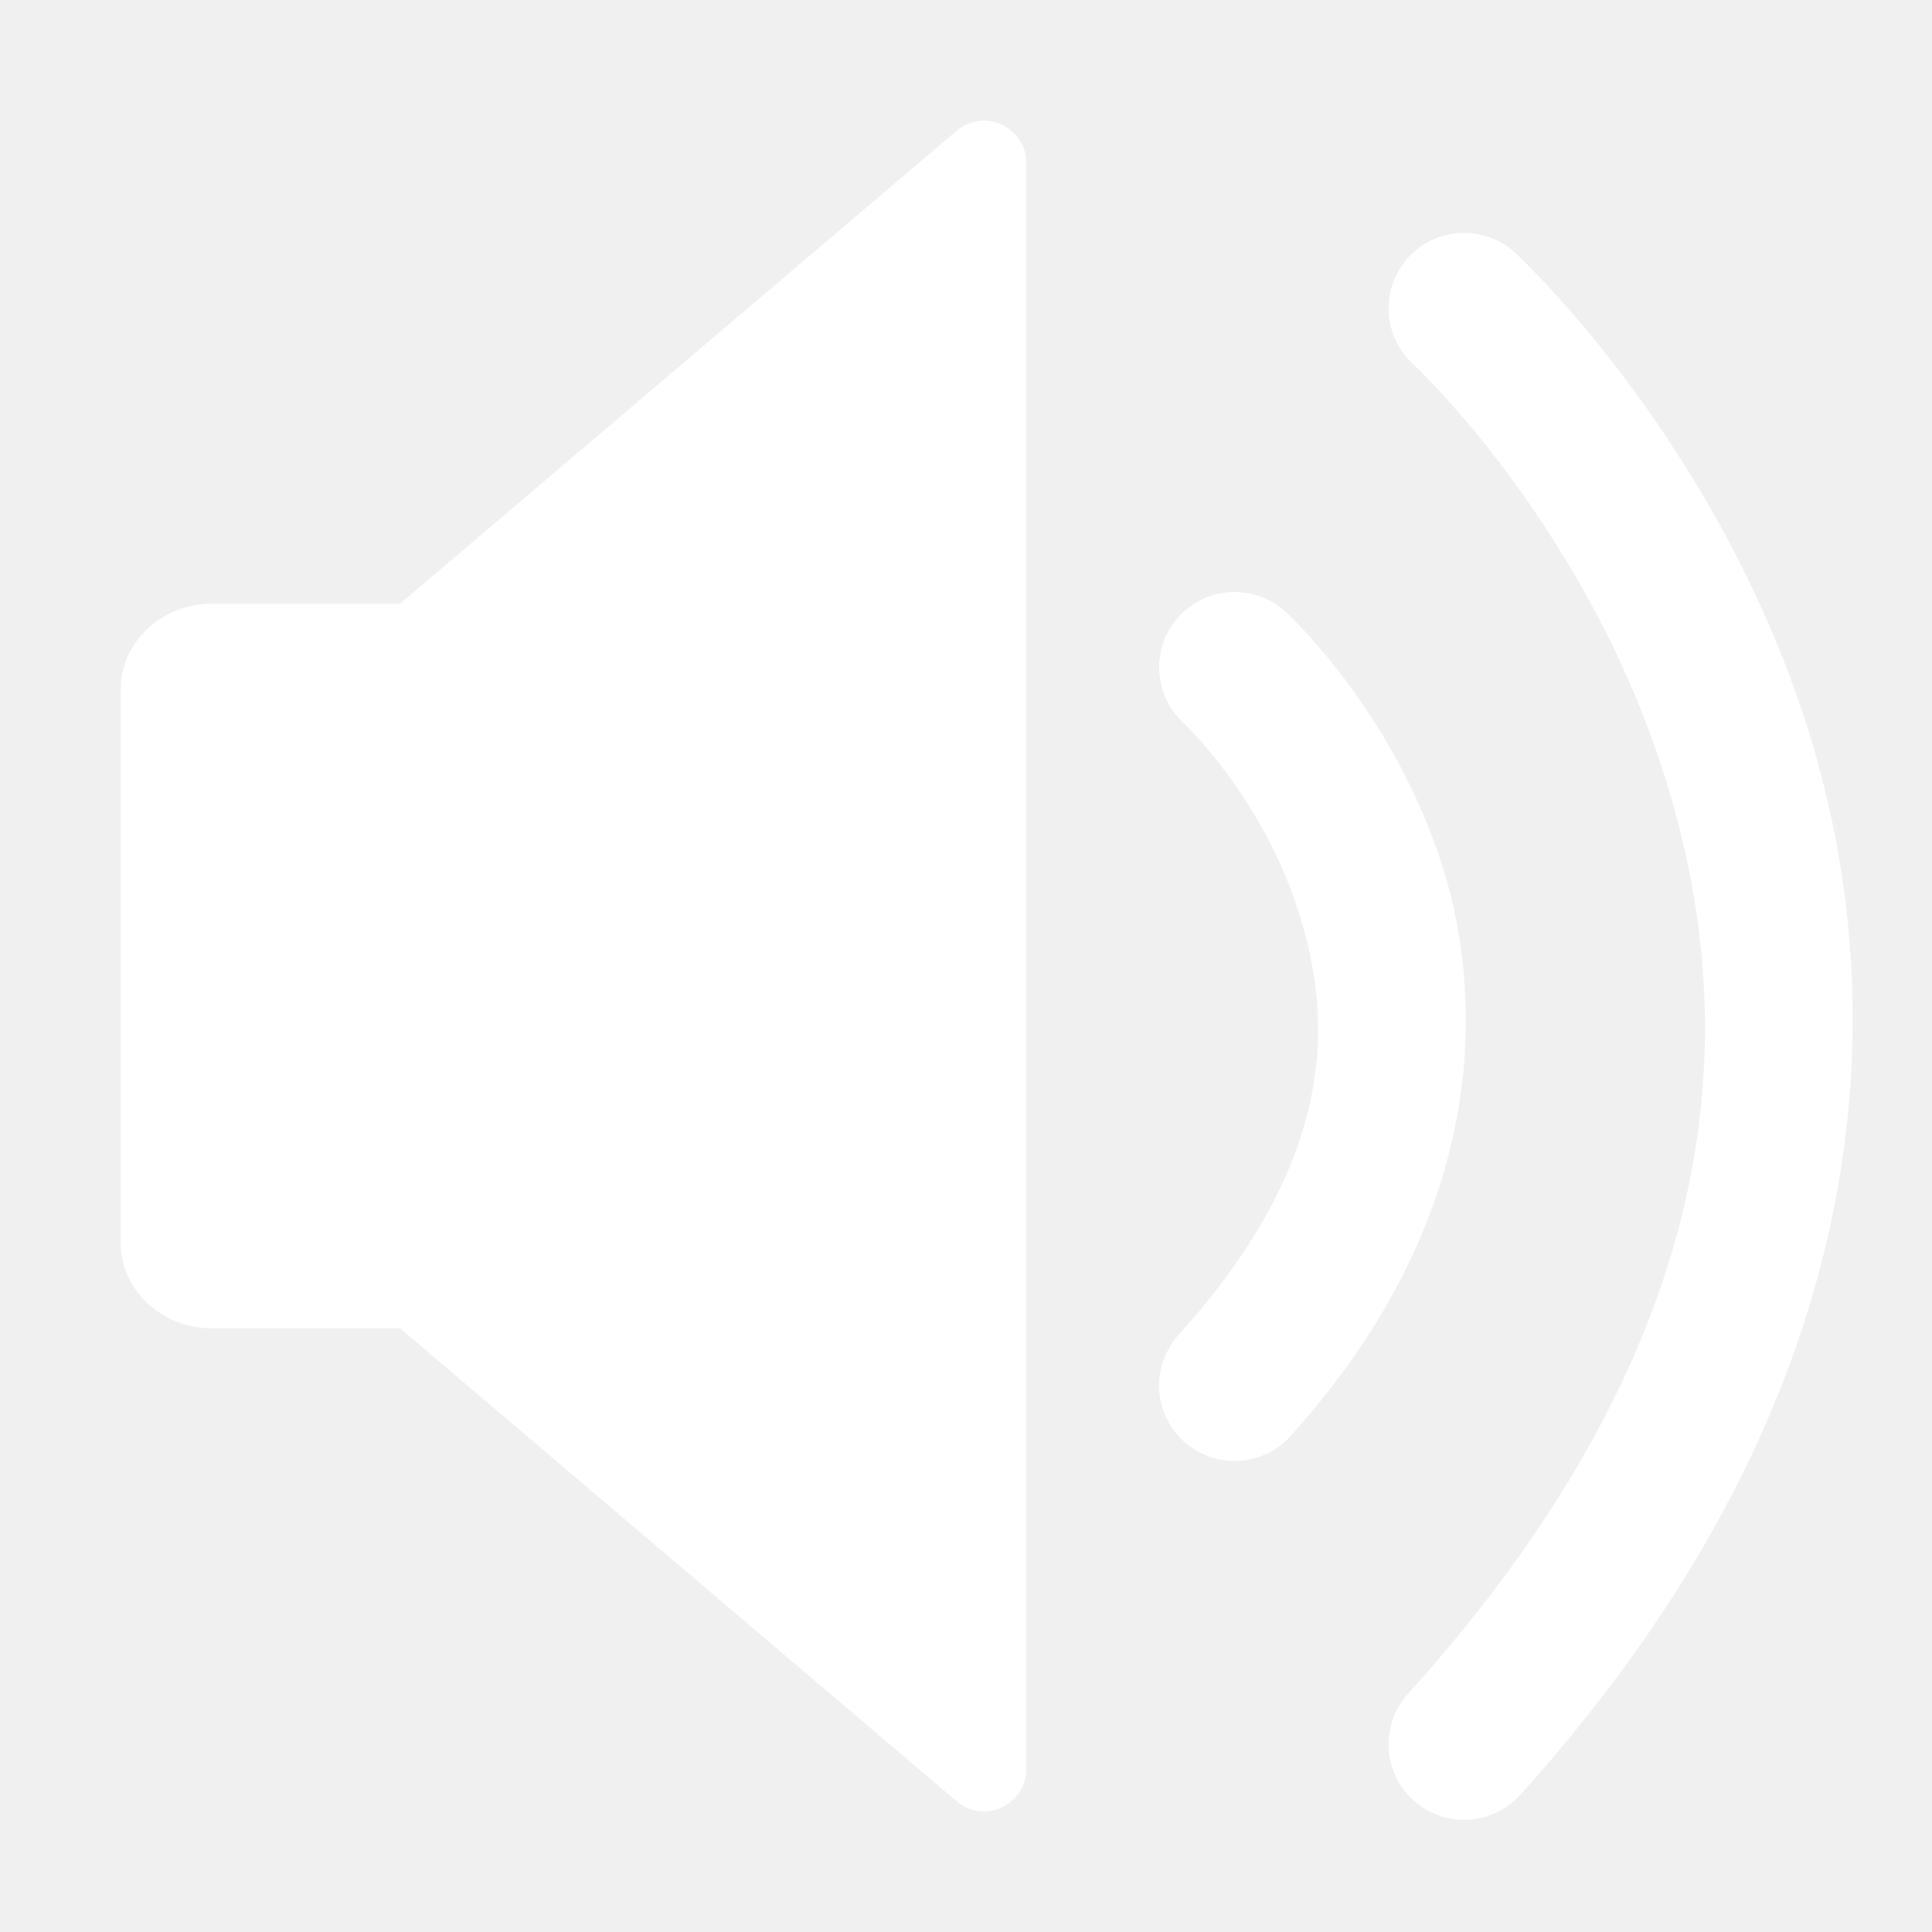
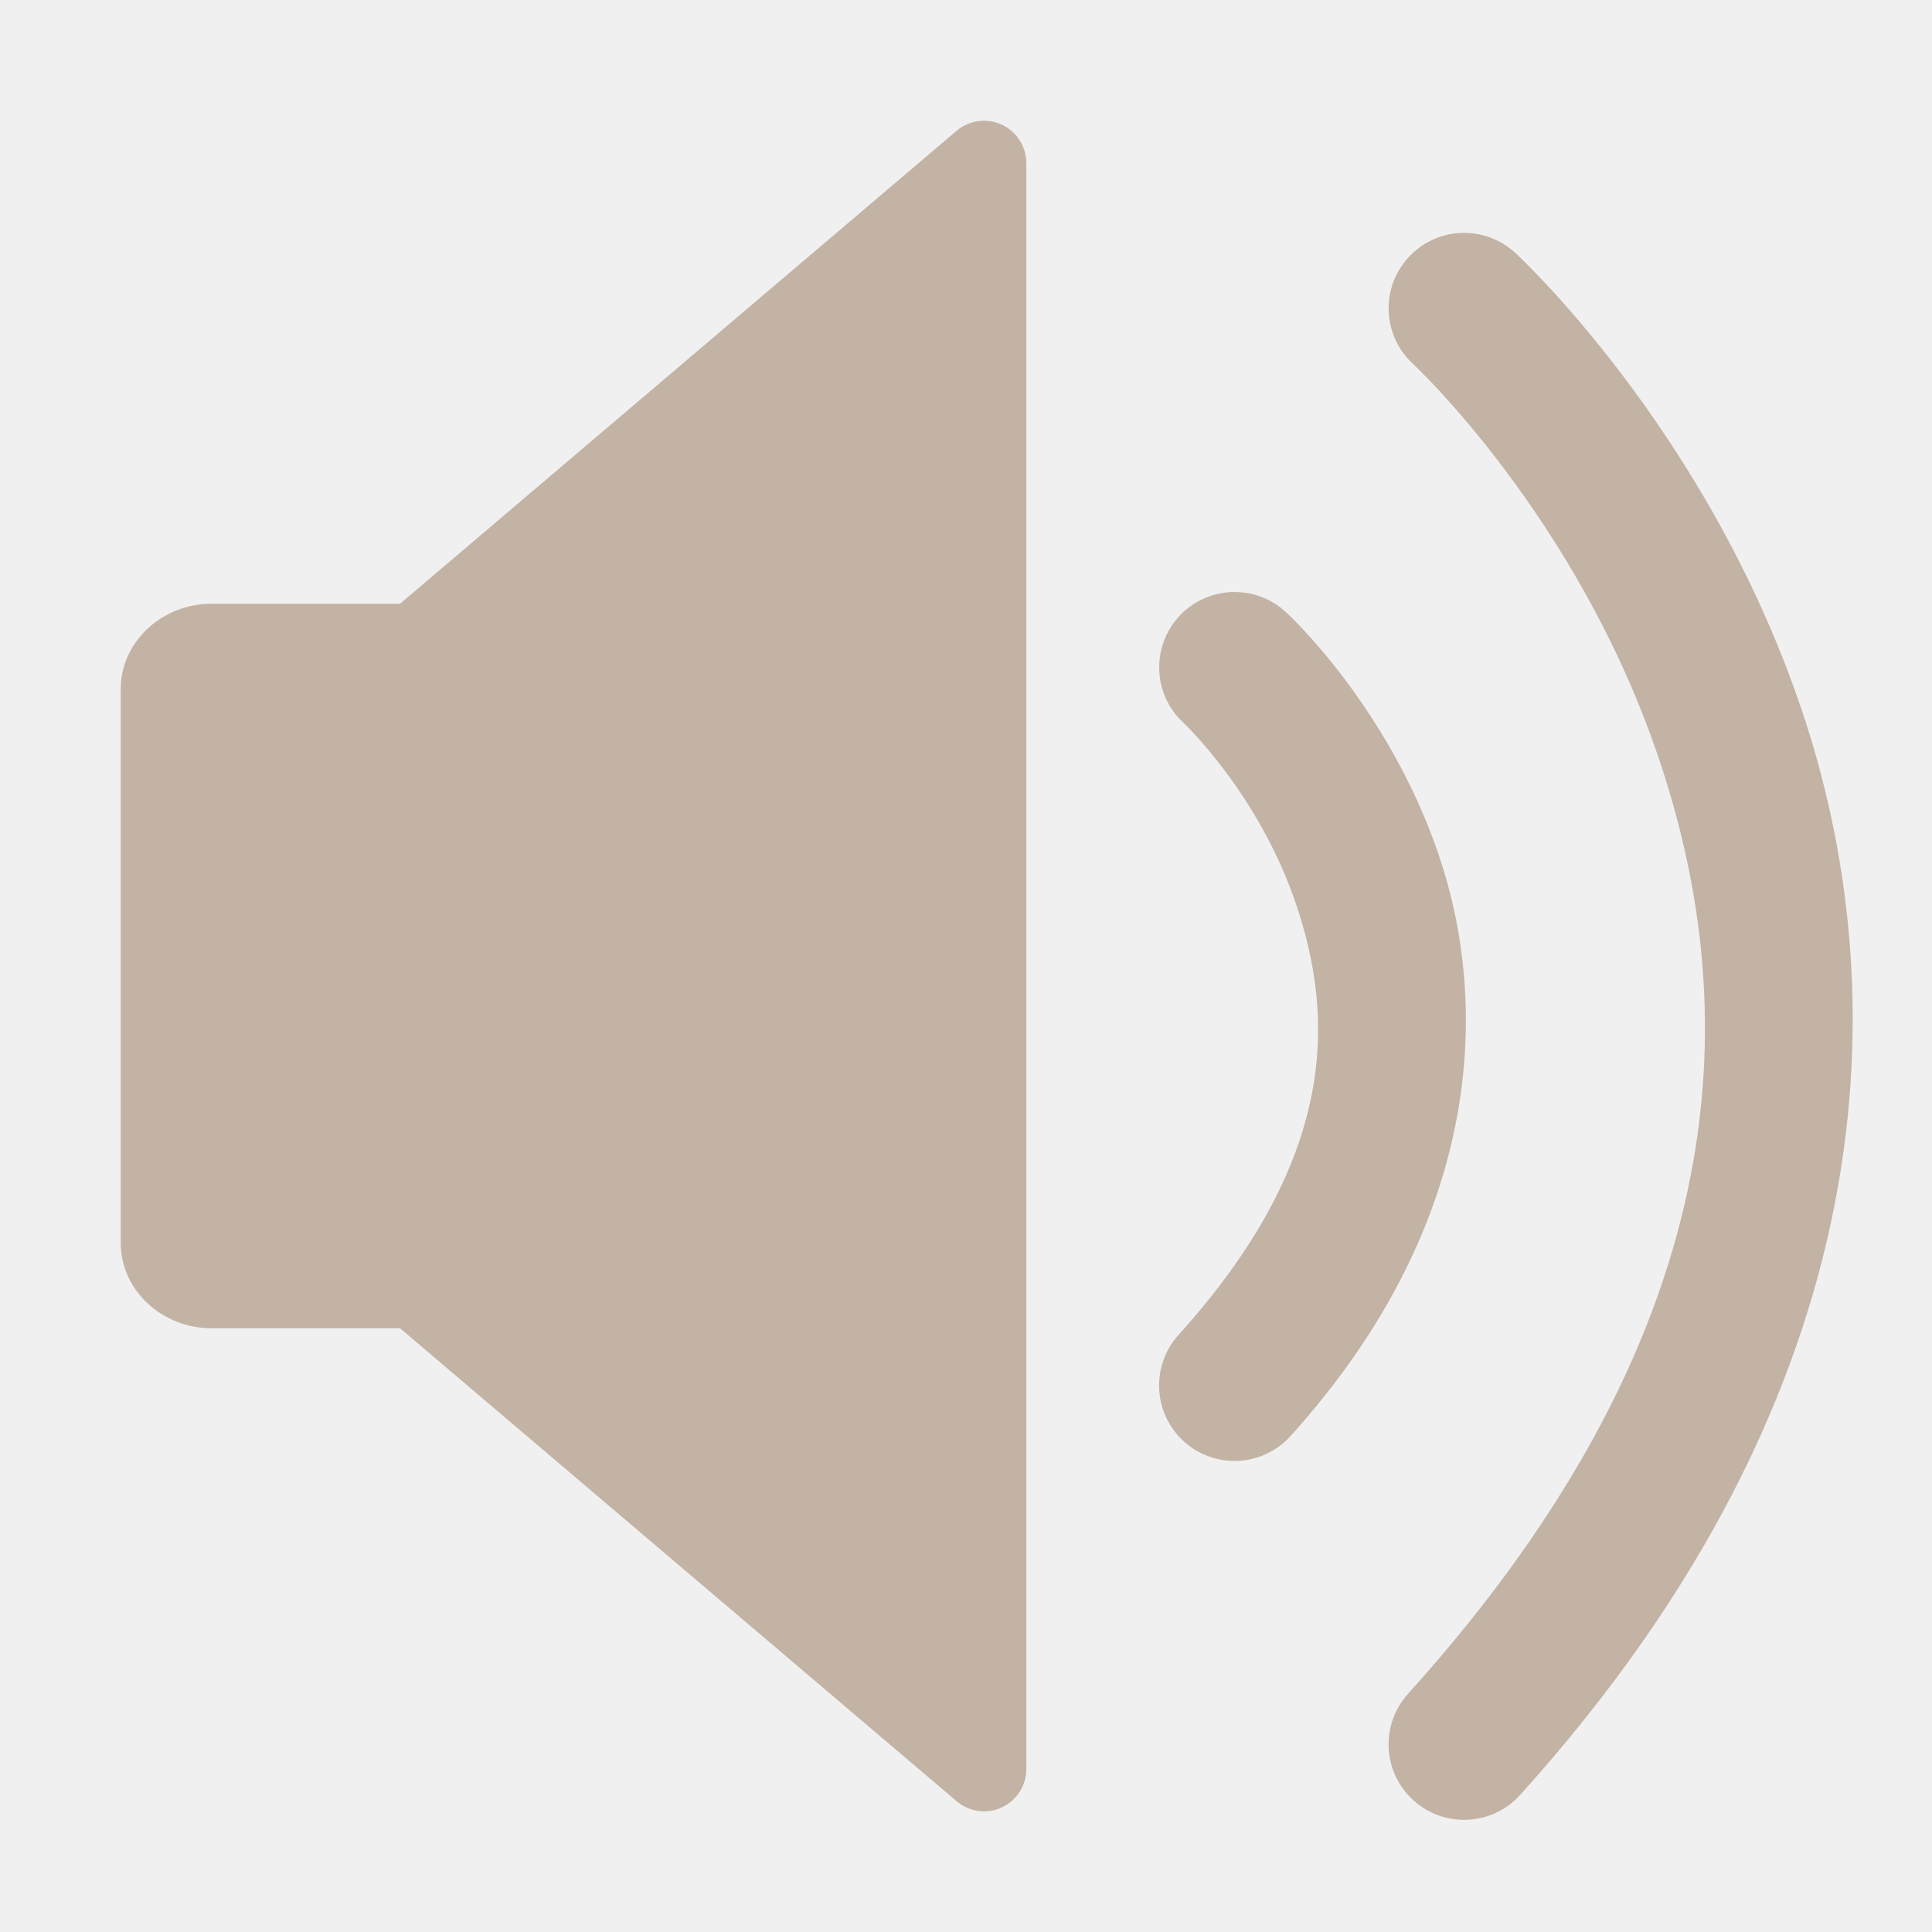
<svg xmlns="http://www.w3.org/2000/svg" width="32" height="32" version="1.1">
-   <g id="a" transform="translate(.99973 16)" fill="#fff" shape-rendering="auto">
+   <g id="a" transform="translate(.99973 16)" fill="#c2b3a5" shape-rendering="auto">
    <g>
      <path d="m2.5-5.5h6c0.554 0 1 0.409 1 0.917v9.167c0 0.508-0.446 0.917-1 0.917h-6c-0.554 0-1-0.409-1-0.917v-9.167c0-0.508 0.446-0.917 1-0.917z" color="#000000" color-rendering="auto" dominant-baseline="auto" image-rendering="auto" solid-color="#000000" stop-color="#000000" style="font-feature-settings:normal;font-variant-alternates:normal;font-variant-caps:normal;font-variant-east-asian:normal;font-variant-ligatures:normal;font-variant-numeric:normal;font-variant-position:normal;font-variation-settings:normal;inline-size:0;isolation:auto;mix-blend-mode:normal;shape-margin:0;shape-padding:0;text-decoration-color:#000000;text-decoration-line:none;text-decoration-style:solid;text-indent:0;text-orientation:mixed;text-transform:none;white-space:normal" />
      <path d="m2.5-6c-0.8 0-1.5 0.615-1.5 1.416v9.168c0 0.801 0.7 1.416 1.5 1.416h6c0.8 0 1.5-0.615 1.5-1.416v-9.168c0-0.801-0.7-1.416-1.5-1.416h-6zm0 1h6c0.308 0 0.5 0.201 0.5 0.416v9.168c0 0.215-0.192 0.416-0.5 0.416h-6c-0.308 0-0.5-0.201-0.5-0.416v-9.168c0-0.215 0.192-0.416 0.5-0.416z" color="#000000" color-rendering="auto" dominant-baseline="auto" image-rendering="auto" solid-color="#000000" stop-color="#000000" style="font-feature-settings:normal;font-variant-alternates:normal;font-variant-caps:normal;font-variant-east-asian:normal;font-variant-ligatures:normal;font-variant-numeric:normal;font-variant-position:normal;font-variation-settings:normal;inline-size:0;isolation:auto;mix-blend-mode:normal;shape-margin:0;shape-padding:0;text-decoration-color:#000000;text-decoration-line:none;text-decoration-style:solid;text-indent:0;text-orientation:mixed;text-transform:none;white-space:normal" />
      <path d="m2-2 13.3-11.3v26.599l-13.3-11.3z" color="#000000" color-rendering="auto" dominant-baseline="auto" image-rendering="auto" solid-color="#000000" stop-color="#000000" style="font-feature-settings:normal;font-variant-alternates:normal;font-variant-caps:normal;font-variant-east-asian:normal;font-variant-ligatures:normal;font-variant-numeric:normal;font-variant-position:normal;font-variation-settings:normal;inline-size:0;isolation:auto;mix-blend-mode:normal;shape-margin:0;shape-padding:0;text-decoration-color:#000000;text-decoration-line:none;text-decoration-style:solid;text-indent:0;text-orientation:mixed;text-transform:none;white-space:normal" />
      <path d="m15.273-14a0.7 0.7 0 0 0-0.428 0.166l-13.299 11.301a0.7 0.7 0 0 0-0.248 0.533v4a0.7 0.7 0 0 0 0.248 0.533l13.299 11.301a0.7 0.7 0 0 0 1.154-0.535v-26.598a0.7 0.7 0 0 0-0.727-0.701zm-0.674 2.215v23.57l-11.898-10.109v-3.353l11.898-10.107z" color="#000000" color-rendering="auto" dominant-baseline="auto" image-rendering="auto" solid-color="#000000" stop-color="#000000" style="font-feature-settings:normal;font-variant-alternates:normal;font-variant-caps:normal;font-variant-east-asian:normal;font-variant-ligatures:normal;font-variant-numeric:normal;font-variant-position:normal;font-variation-settings:normal;inline-size:0;isolation:auto;mix-blend-mode:normal;shape-margin:0;shape-padding:0;text-decoration-color:#000000;text-decoration-line:none;text-decoration-style:solid;text-indent:0;text-orientation:mixed;text-transform:none;white-space:normal" />
    </g>
    <path d="m23.24-12.143a1.25 1.25 0 0 0-0.91 0.404 1.25 1.25 0 0 0 0.074 1.766s2.706 2.511 4.061 6.504c1.354 3.993 1.468 9.311-4.143 15.523a1.25 1.25 0 0 0 0.09 1.766 1.25 1.25 0 0 0 1.766-0.09c6.119-6.776 6.232-13.349 4.654-18.002-1.578-4.653-4.736-7.541-4.736-7.541a1.25 1.25 0 0 0-0.855-0.33z" color="#000000" color-rendering="auto" dominant-baseline="auto" image-rendering="auto" solid-color="#000000" stop-color="#000000" style="font-feature-settings:normal;font-variant-alternates:normal;font-variant-caps:normal;font-variant-east-asian:normal;font-variant-ligatures:normal;font-variant-numeric:normal;font-variant-position:normal;font-variation-settings:normal;inline-size:0;isolation:auto;mix-blend-mode:normal;shape-margin:0;shape-padding:0;text-decoration-color:#000000;text-decoration-line:none;text-decoration-style:solid;text-indent:0;text-orientation:mixed;text-transform:none;white-space:normal" />
    <path d="m19.439-6.195a1.25 1.25 0 0 0-0.908 0.402 1.25 1.25 0 0 0 0.072 1.766s1.24 1.163 1.861 2.994c0.621 1.831 0.735 4.177-1.943 7.143a1.25 1.25 0 0 0 0.09 1.766 1.25 1.25 0 0 0 1.766-0.092c3.187-3.529 3.3-7.128 2.455-9.619-0.845-2.492-2.535-4.029-2.535-4.029a1.25 1.25 0 0 0-0.857-0.33z" color="#000000" color-rendering="auto" dominant-baseline="auto" image-rendering="auto" solid-color="#000000" stop-color="#000000" style="font-feature-settings:normal;font-variant-alternates:normal;font-variant-caps:normal;font-variant-east-asian:normal;font-variant-ligatures:normal;font-variant-numeric:normal;font-variant-position:normal;font-variation-settings:normal;inline-size:0;isolation:auto;mix-blend-mode:normal;shape-margin:0;shape-padding:0;text-decoration-color:#000000;text-decoration-line:none;text-decoration-style:solid;text-indent:0;text-orientation:mixed;text-transform:none;white-space:normal" />
  </g>
</svg>
